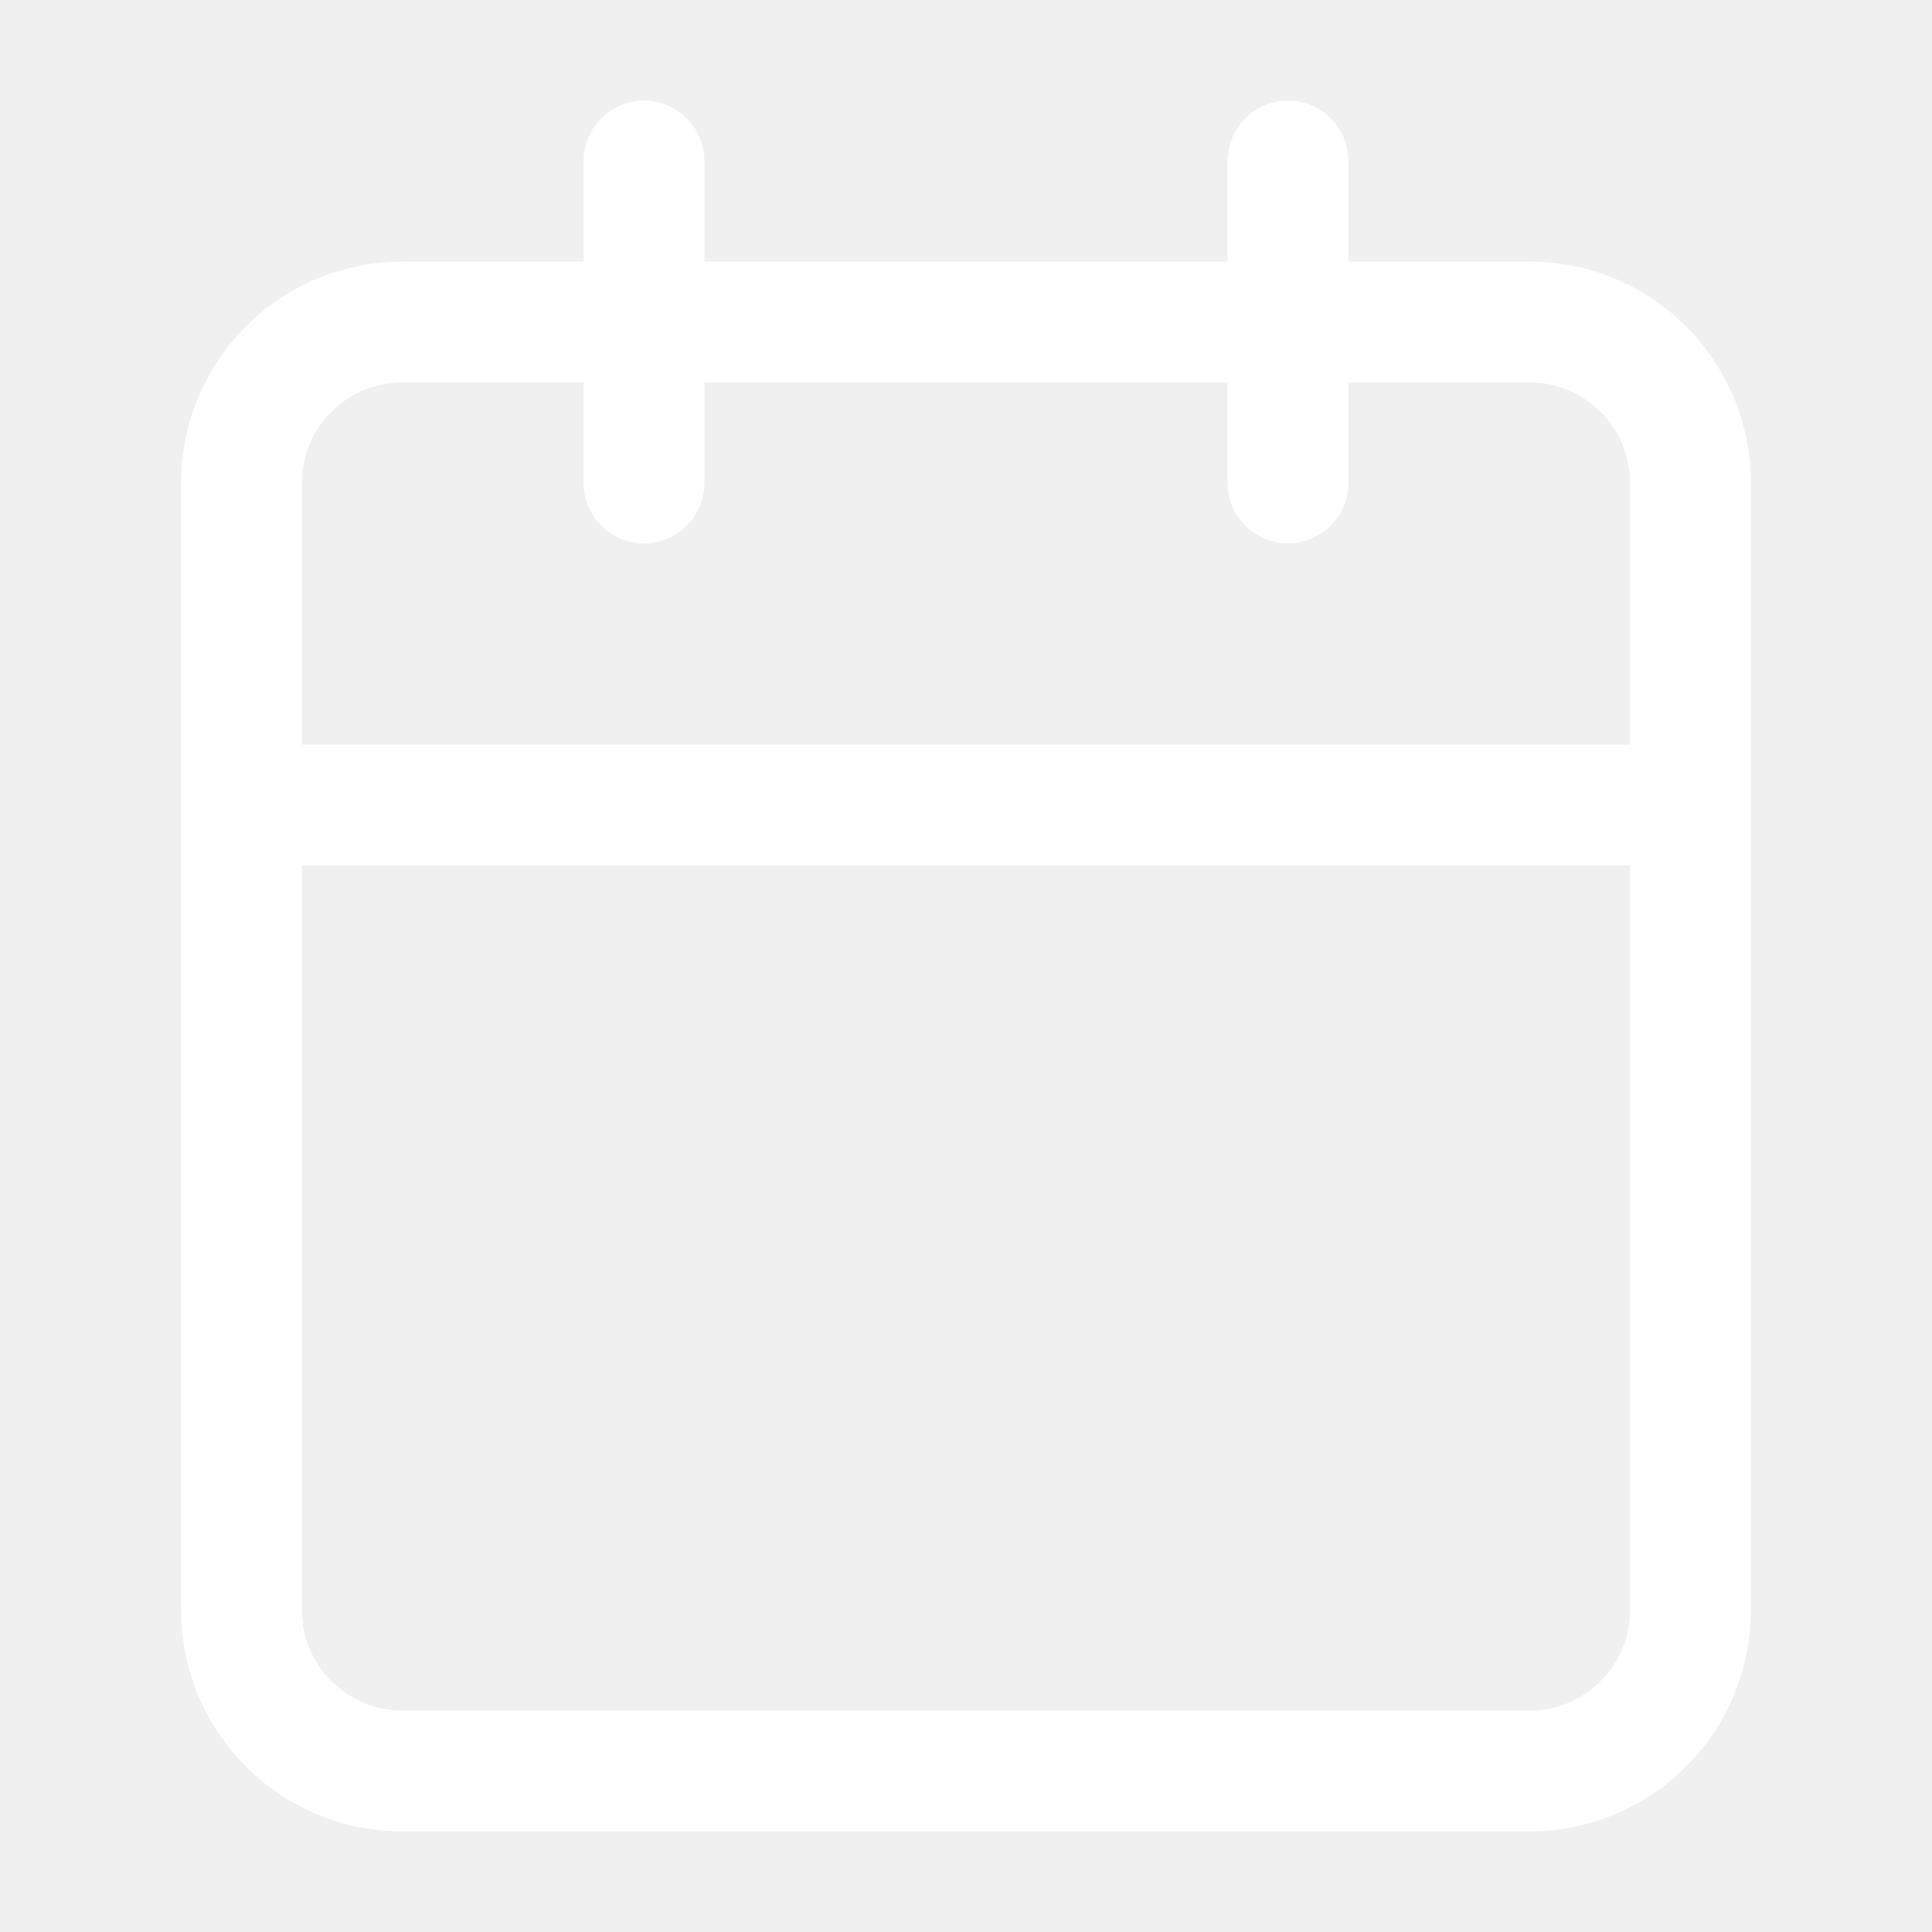
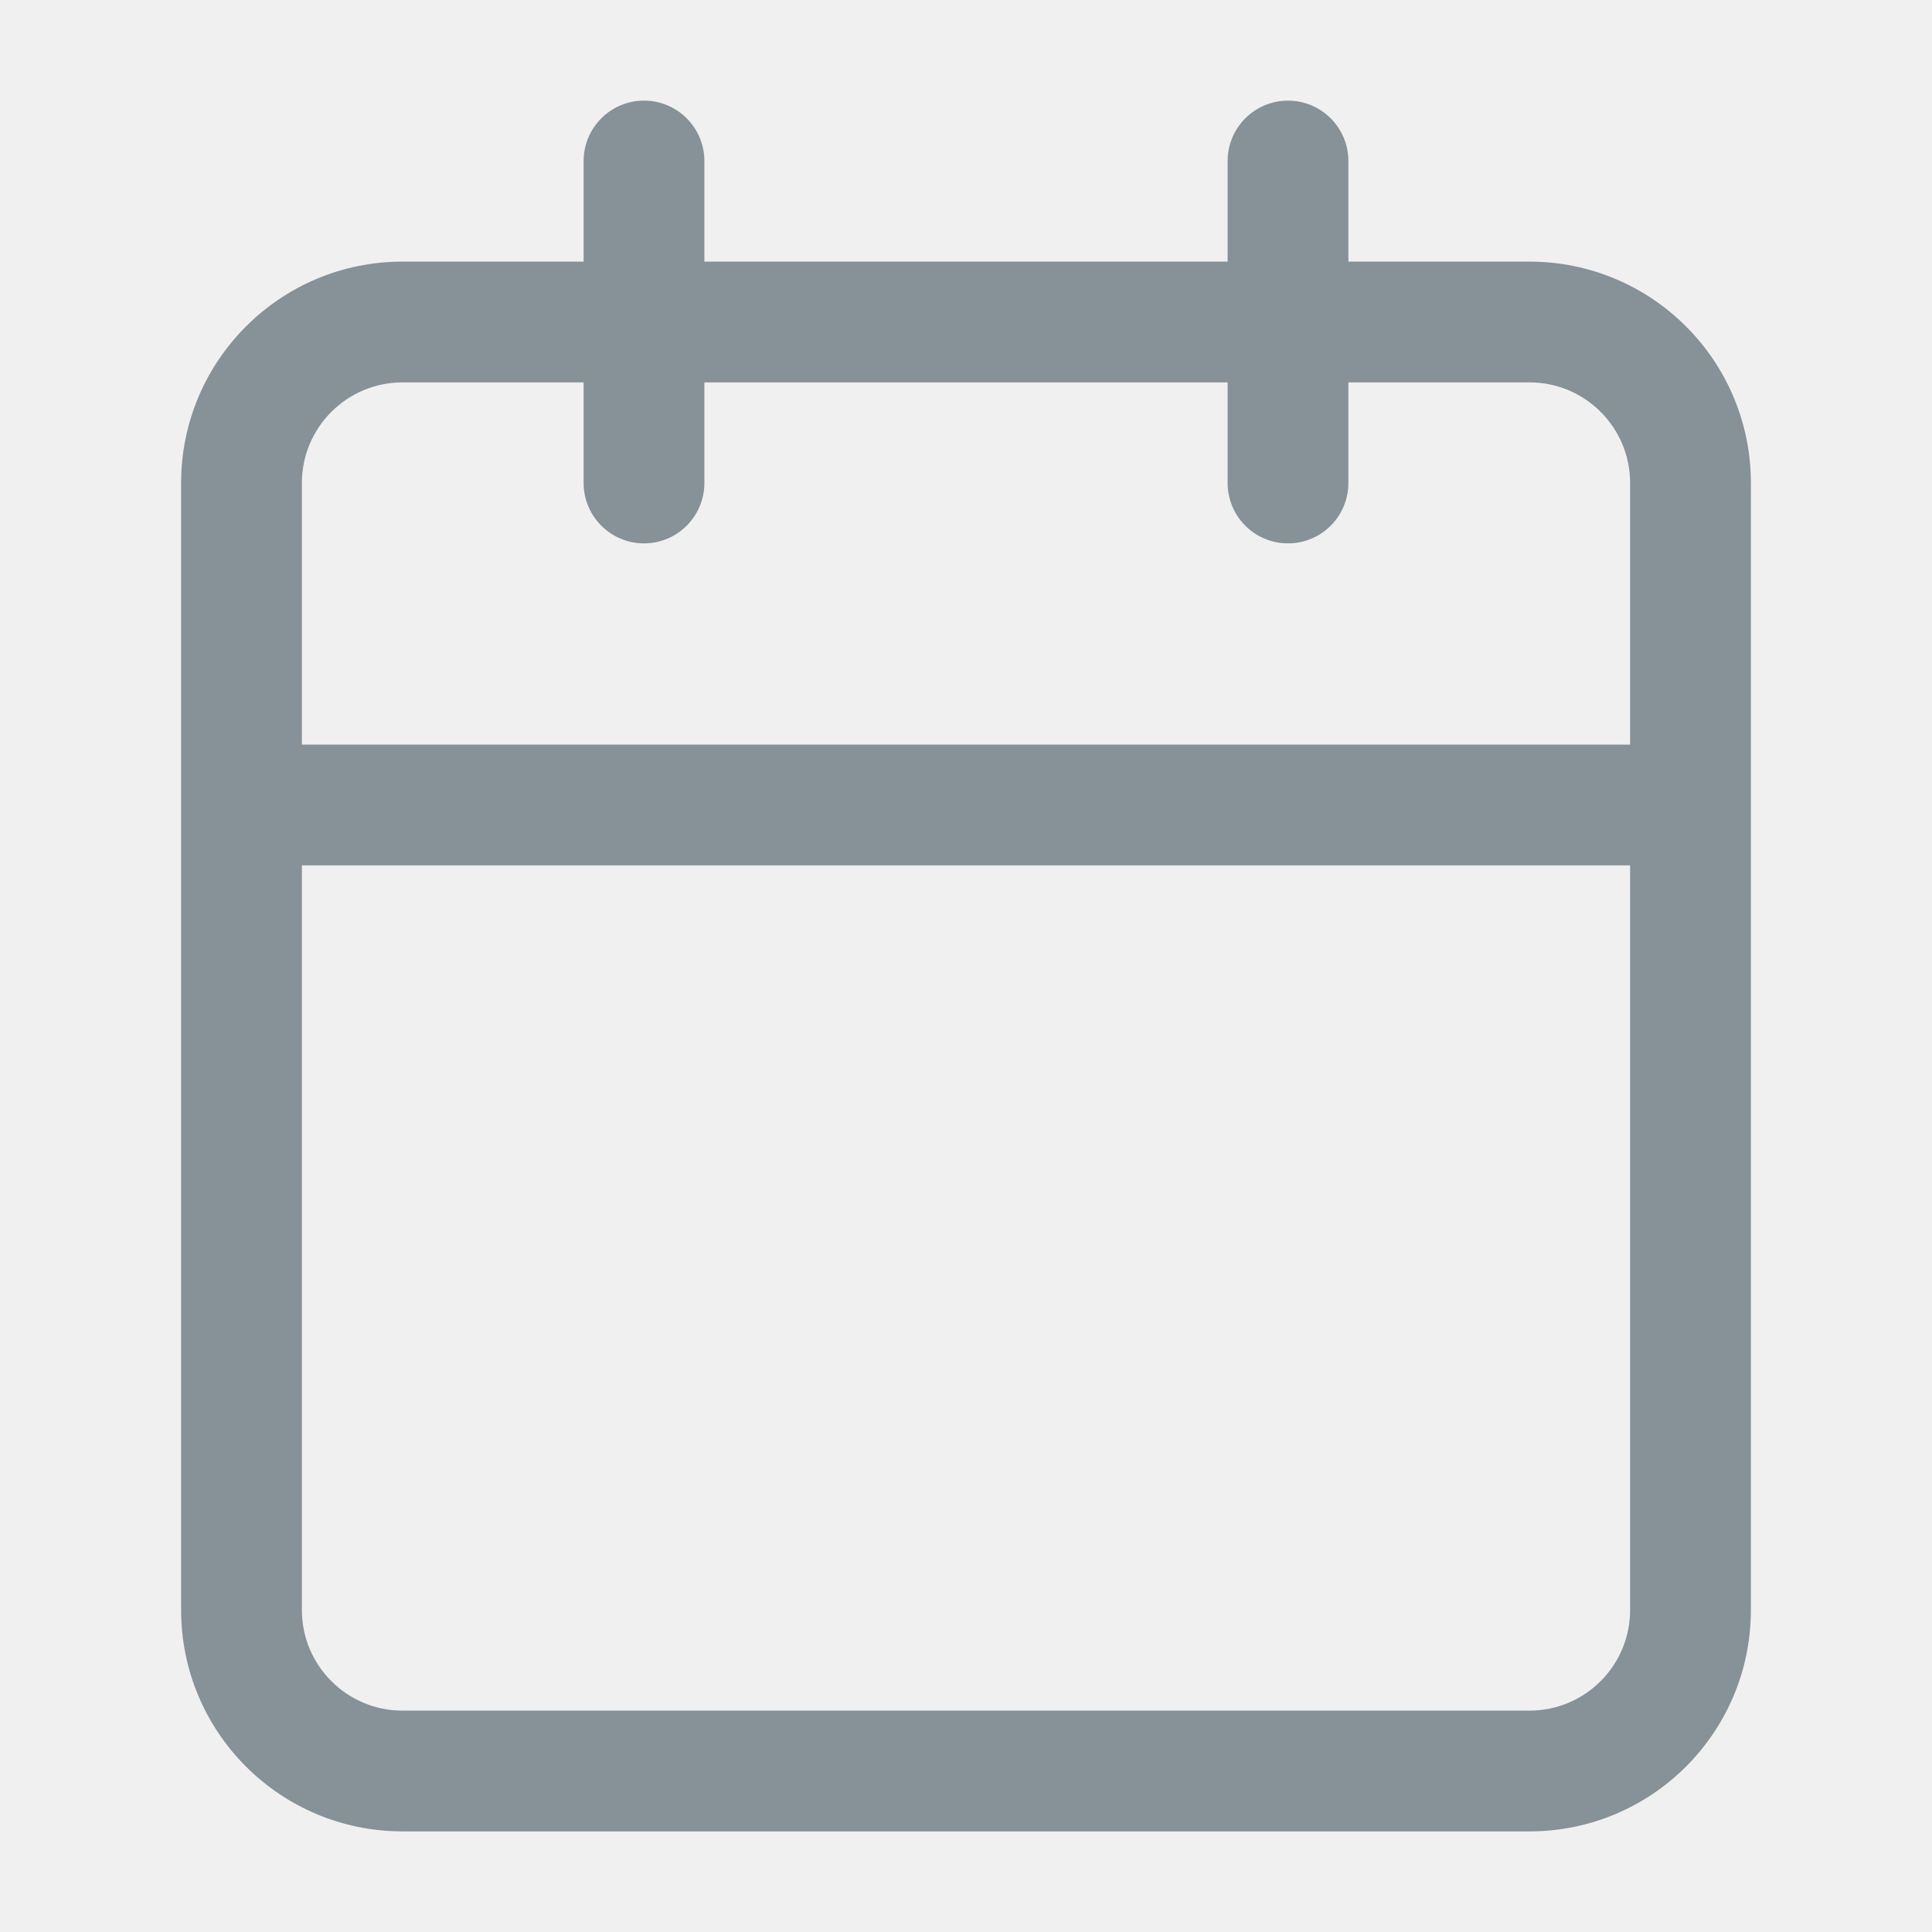
<svg xmlns="http://www.w3.org/2000/svg" width="24" height="24" viewBox="0 0 24 24" fill="none">
-   <path fill-rule="evenodd" clip-rule="evenodd" d="M8 1.25C8.414 1.25 8.75 1.586 8.75 2V3.25H15.25V2C15.25 1.586 15.586 1.25 16 1.25C16.414 1.25 16.75 1.586 16.75 2V3.25H19C20.519 3.25 21.75 4.481 21.75 6V20C21.75 21.519 20.519 22.75 19 22.75H5C3.481 22.75 2.25 21.519 2.25 20V6C2.25 4.481 3.481 3.25 5 3.25H7.25V2C7.25 1.586 7.586 1.25 8 1.25ZM7.25 4.75H5C4.31 4.75 3.75 5.31 3.75 6V9.25H20.25V6C20.25 5.31 19.69 4.75 19 4.75H16.75V6C16.75 6.414 16.414 6.75 16 6.75C15.586 6.75 15.25 6.414 15.25 6V4.75H8.75V6C8.75 6.414 8.414 6.75 8 6.75C7.586 6.75 7.25 6.414 7.25 6V4.75ZM20.25 10.75H3.75V20C3.75 20.69 4.31 21.25 5 21.25H19C19.69 21.25 20.25 20.69 20.25 20V10.75Z" fill="white" />
+   <path fill-rule="evenodd" clip-rule="evenodd" d="M8 1.25C8.414 1.25 8.75 1.586 8.75 2V3.25H15.25V2C15.25 1.586 15.586 1.25 16 1.25C16.414 1.25 16.75 1.586 16.75 2V3.25H19C20.519 3.25 21.75 4.481 21.75 6V20C21.75 21.519 20.519 22.75 19 22.75H5C3.481 22.75 2.25 21.519 2.25 20V6C2.25 4.481 3.481 3.25 5 3.25H7.25V2C7.25 1.586 7.586 1.25 8 1.25ZM7.25 4.75H5C4.31 4.75 3.75 5.31 3.75 6V9.25H20.25V6C20.25 5.31 19.69 4.75 19 4.75H16.75V6C16.75 6.414 16.414 6.75 16 6.75C15.586 6.75 15.25 6.414 15.25 6V4.75H8.75V6C8.75 6.414 8.414 6.75 8 6.75C7.586 6.75 7.25 6.414 7.25 6V4.75ZM20.25 10.75H3.75V20C3.75 20.69 4.31 21.25 5 21.25H19C19.69 21.25 20.25 20.69 20.25 20V10.75Z" fill="#869198" />
</svg>
